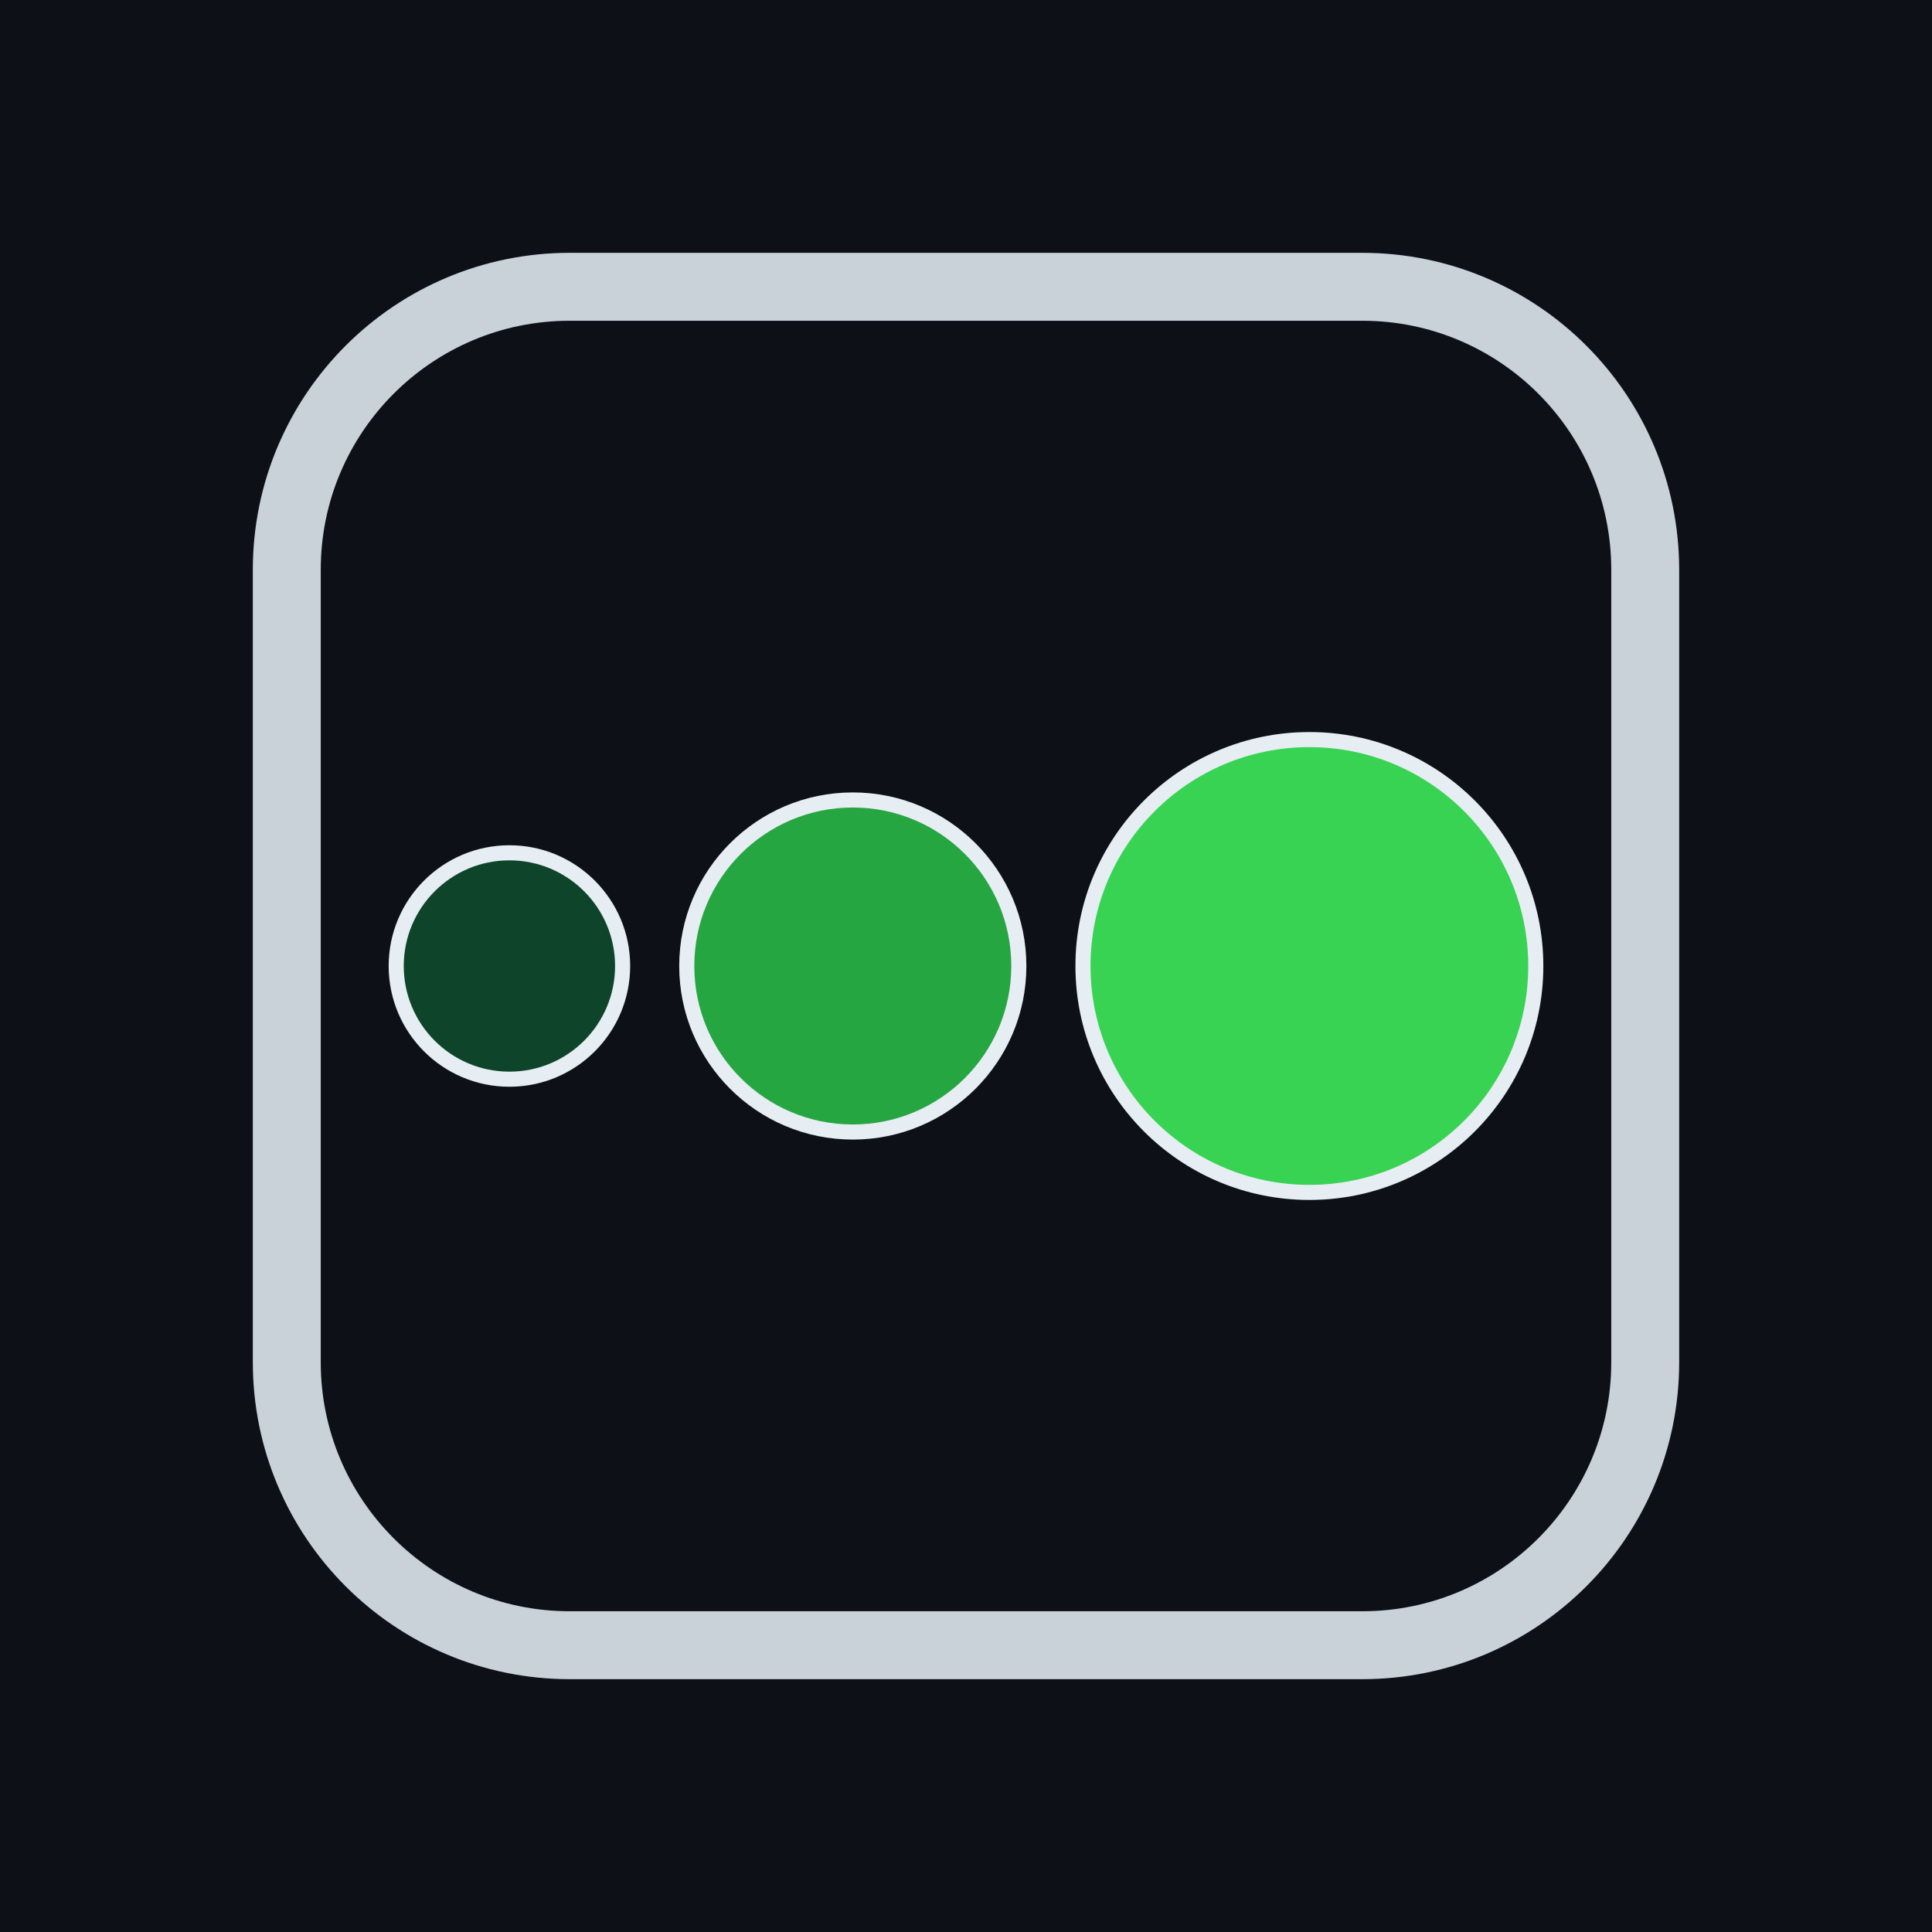
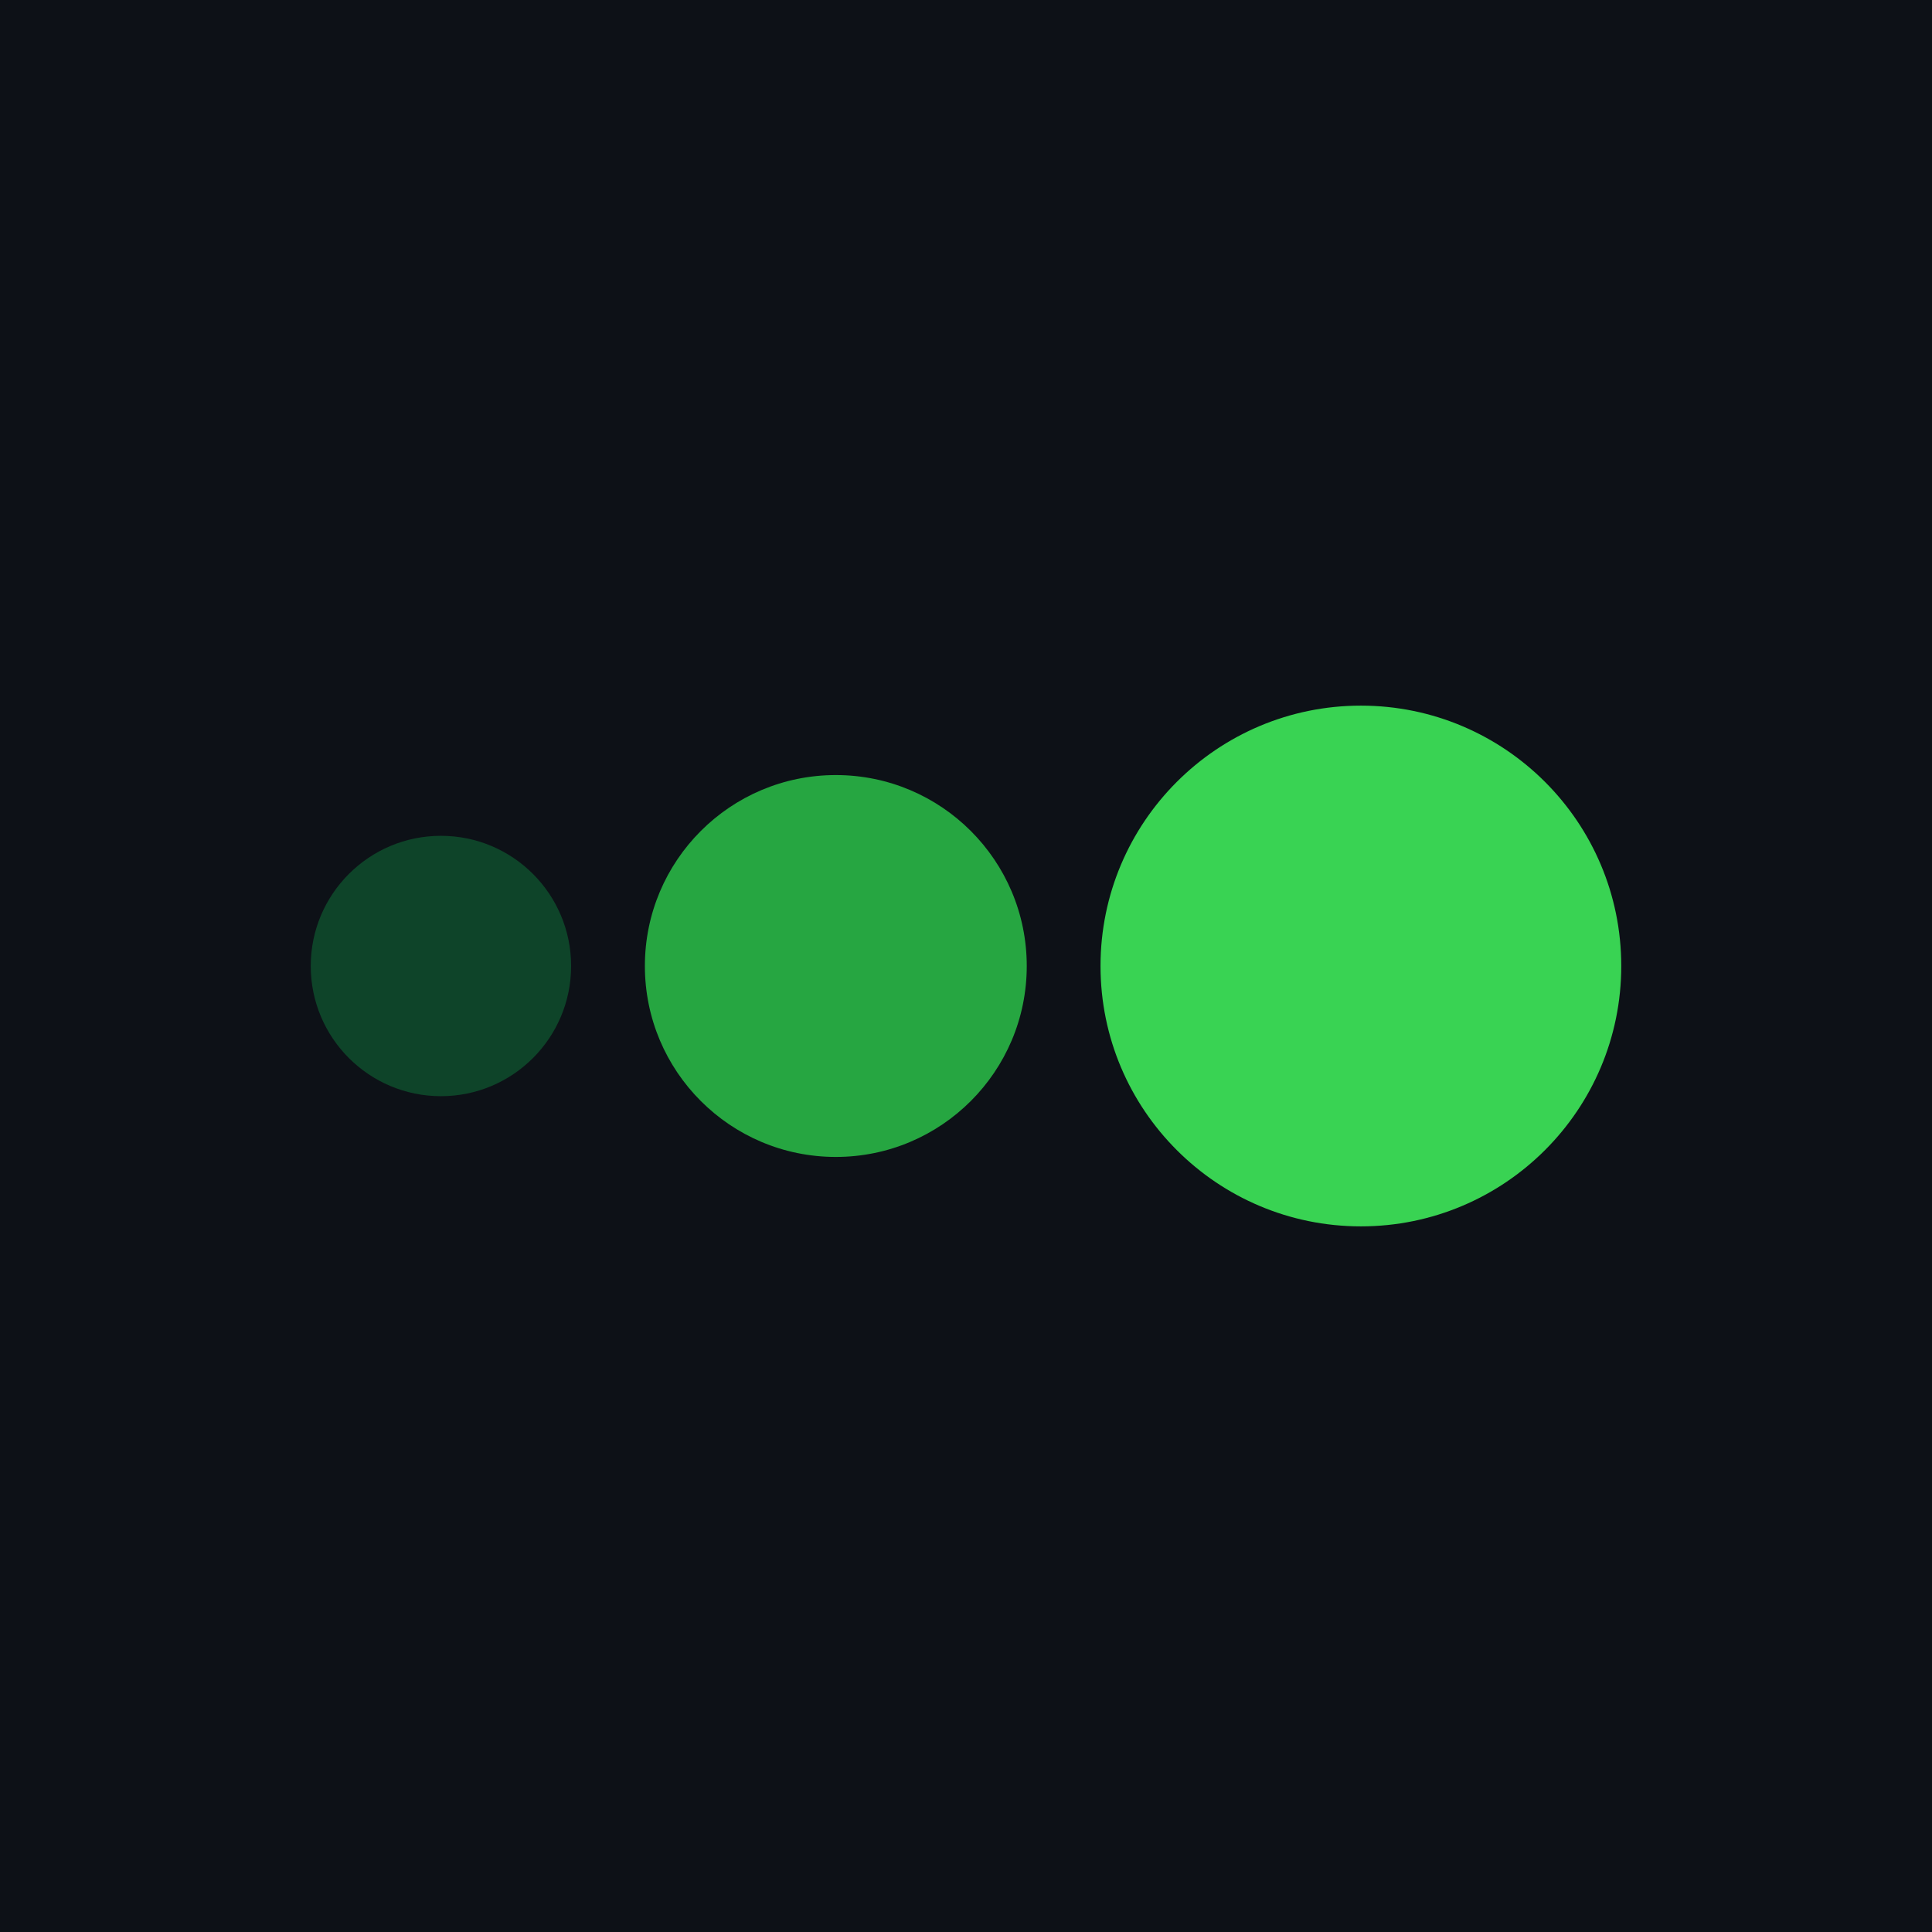
<svg xmlns="http://www.w3.org/2000/svg" width="1024" height="1024" viewBox="0 0 1024 1024">
  <rect width="1024" height="1024" fill="#0d1117" />
-   <g transform="translate(512 512) scale(1) translate(-512 -512)">
-     <rect x="152" y="152" width="720" height="720" rx="150" fill="none" stroke="#c9d1d9" stroke-width="36" />
-     <circle cx="270" cy="512" r="60" fill="#0e4429" fill-opacity="1" stroke="#e6edf3" stroke-width="8" />
-     <circle cx="452" cy="512" r="88" fill="#26a641" fill-opacity="1" stroke="#e6edf3" stroke-width="8" />
-     <circle cx="694" cy="512" r="120" fill="#39d353" fill-opacity="1" stroke="#e6edf3" stroke-width="8" />
+   <g transform="translate(512 512) scale(1.15) translate(-512 -512)">
+     <circle cx="270" cy="512" r="60" fill="#0e4429" fill-opacity="1" />
+     <circle cx="452" cy="512" r="88" fill="#26a641" fill-opacity="1" />
+     <circle cx="694" cy="512" r="120" fill="#39d353" fill-opacity="1" />
  </g>
</svg>
